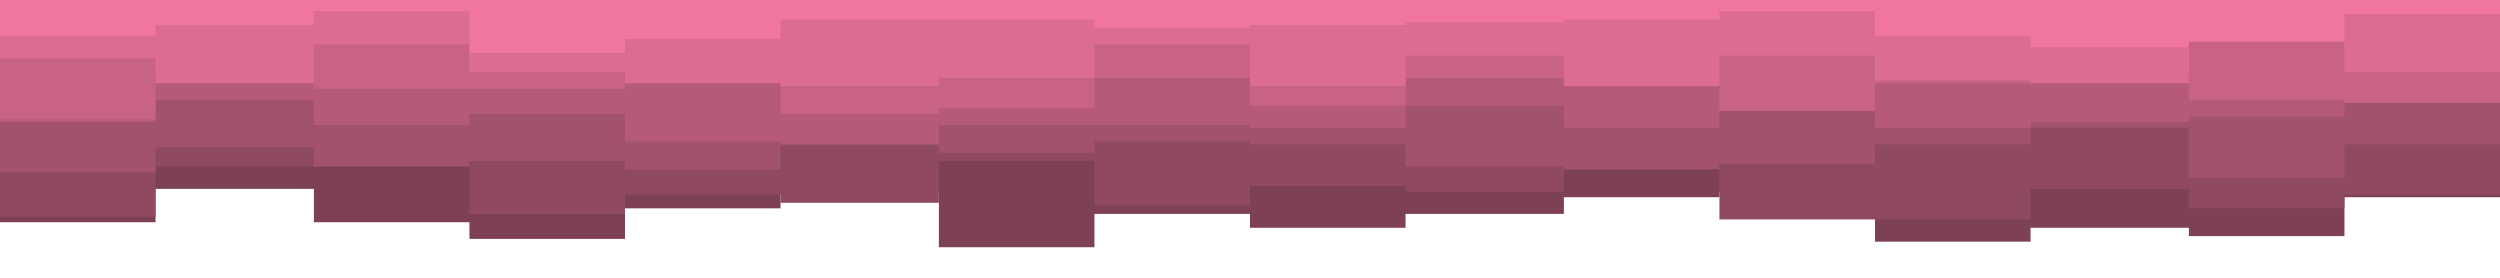
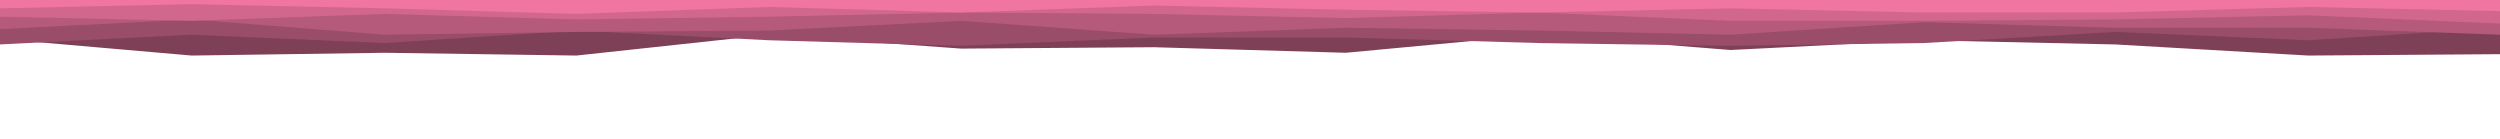
- <svg xmlns="http://www.w3.org/2000/svg" id="visual" viewBox="0 0 900 100" width="900" height="100" version="1.1">
-   <path d="M0 80L56 80L56 68L113 68L113 80L169 80L169 86L225 86L225 75L281 75L281 69L338 69L338 89L394 89L394 77L450 77L450 82L506 82L506 77L563 77L563 71L619 71L619 69L675 69L675 87L731 87L731 82L788 82L788 85L844 85L844 71L900 71L900 85L900 0L900 0L844 0L844 0L788 0L788 0L731 0L731 0L675 0L675 0L619 0L619 0L563 0L563 0L506 0L506 0L450 0L450 0L394 0L394 0L338 0L338 0L281 0L281 0L225 0L225 0L169 0L169 0L113 0L113 0L56 0L56 0L0 0Z" fill="#7e4056" />
-   <path d="M0 78L56 78L56 60L113 60L113 59L169 59L169 77L225 77L225 70L281 70L281 73L338 73L338 58L394 58L394 74L450 74L450 67L506 67L506 69L563 69L563 58L619 58L619 79L675 79L675 79L731 79L731 68L788 68L788 75L844 75L844 70L900 70L900 66L900 0L900 0L844 0L844 0L788 0L788 0L731 0L731 0L675 0L675 0L619 0L619 0L563 0L563 0L506 0L506 0L450 0L450 0L394 0L394 0L338 0L338 0L281 0L281 0L225 0L225 0L169 0L169 0L113 0L113 0L56 0L56 0L0 0Z" fill="#904962" />
-   <path d="M0 62L56 62L56 53L113 53L113 60L169 60L169 58L225 58L225 61L281 61L281 52L338 52L338 55L394 55L394 51L450 51L450 52L506 52L506 60L563 60L563 61L619 61L619 59L675 59L675 52L731 52L731 46L788 46L788 64L844 64L844 52L900 52L900 58L900 0L900 0L844 0L844 0L788 0L788 0L731 0L731 0L675 0L675 0L619 0L619 0L563 0L563 0L506 0L506 0L450 0L450 0L394 0L394 0L338 0L338 0L281 0L281 0L225 0L225 0L169 0L169 0L113 0L113 0L56 0L56 0L0 0Z" fill="#a2516e" />
-   <path d="M0 44L56 44L56 36L113 36L113 45L169 45L169 41L225 41L225 51L281 51L281 52L338 52L338 45L394 45L394 45L450 45L450 46L506 46L506 38L563 38L563 46L619 46L619 39L675 39L675 46L731 46L731 44L788 44L788 42L844 42L844 37L900 37L900 48L900 0L900 0L844 0L844 0L788 0L788 0L731 0L731 0L675 0L675 0L619 0L619 0L563 0L563 0L506 0L506 0L450 0L450 0L394 0L394 0L338 0L338 0L281 0L281 0L225 0L225 0L169 0L169 0L113 0L113 0L56 0L56 0L0 0Z" fill="#b55a7a" />
-   <path d="M0 43L56 43L56 26L113 26L113 32L169 32L169 32L225 32L225 28L281 28L281 41L338 41L338 39L394 39L394 28L450 28L450 38L506 38L506 28L563 28L563 30L619 30L619 40L675 40L675 30L731 30L731 27L788 27L788 36L844 36L844 37L900 37L900 31L900 0L900 0L844 0L844 0L788 0L788 0L731 0L731 0L675 0L675 0L619 0L619 0L563 0L563 0L506 0L506 0L450 0L450 0L394 0L394 0L338 0L338 0L281 0L281 0L225 0L225 0L169 0L169 0L113 0L113 0L56 0L56 0L0 0Z" fill="#c86386" />
-   <path d="M0 21L56 21L56 30L113 30L113 16L169 16L169 26L225 26L225 30L281 30L281 31L338 31L338 28L394 28L394 16L450 16L450 31L506 31L506 20L563 20L563 31L619 31L619 20L675 20L675 29L731 29L731 30L788 30L788 15L844 15L844 26L900 26L900 28L900 0L900 0L844 0L844 0L788 0L788 0L731 0L731 0L675 0L675 0L619 0L619 0L563 0L563 0L506 0L506 0L450 0L450 0L394 0L394 0L338 0L338 0L281 0L281 0L225 0L225 0L169 0L169 0L113 0L113 0L56 0L56 0L0 0Z" fill="#dc6c93" />
-   <path d="M0 13L56 13L56 9L113 9L113 4L169 4L169 19L225 19L225 14L281 14L281 7L338 7L338 7L394 7L394 10L450 10L450 9L506 9L506 8L563 8L563 7L619 7L619 4L675 4L675 13L731 13L731 17L788 17L788 15L844 15L844 5L900 5L900 14L900 0L900 0L844 0L844 0L788 0L788 0L731 0L731 0L675 0L675 0L619 0L619 0L563 0L563 0L506 0L506 0L450 0L450 0L394 0L394 0L338 0L338 0L281 0L281 0L225 0L225 0L169 0L169 0L113 0L113 0L56 0L56 0L0 0Z" fill="#f075a0" />
+ <svg xmlns="http://www.w3.org/2000/svg" id="visual" viewBox="0 0 1800 100" width="1800" height="100" version="1.1">
+   <path d="M0 28L138 40L277 38L415 40L554 25L692 35L831 34L969 38L1108 25L1246 36L1385 29L1523 32L1662 40L1800 39L1800 0L1662 0L1523 0L1385 0L1246 0L1108 0L969 0L831 0L692 0L554 0L415 0L277 0L138 0L0 0Z" fill="#7e4056" />
+   <path d="M0 32L138 25L277 31L415 22L554 29L692 33L831 27L969 27L1108 31L1246 33L1385 31L1523 23L1662 29L1800 20L1800 0L1662 0L1523 0L1385 0L1246 0L1108 0L969 0L831 0L692 0L554 0L415 0L277 0L138 0L0 0Z" fill="#994d68" />
+   <path d="M0 21L138 14L277 25L415 23L554 22L692 15L831 25L969 20L1108 22L1246 25L1385 16L1523 20L1662 20L1800 25L1800 0L1662 0L1523 0L1385 0L1246 0L1108 0L969 0L831 0L692 0L554 0L415 0L277 0L138 0L0 0Z" fill="#b55a7a" />
+   <path d="M0 12L138 15L277 10L415 14L554 12L692 9L831 10L969 13L1108 9L1246 15L1385 15L1523 14L1662 11L1800 17L1800 0L1662 0L1523 0L1385 0L1246 0L1108 0L969 0L831 0L692 0L554 0L415 0L277 0L138 0L0 0Z" fill="#d2678d" />
+   <path d="M0 6L138 3L277 6L415 10L554 5L692 9L831 4L969 7L1108 9L1246 6L1385 9L1523 9L1662 5L1800 8L1800 0L1662 0L1523 0L1385 0L1246 0L1108 0L969 0L831 0L692 0L554 0L415 0L277 0L138 0L0 0Z" fill="#f075a0" />
</svg>
